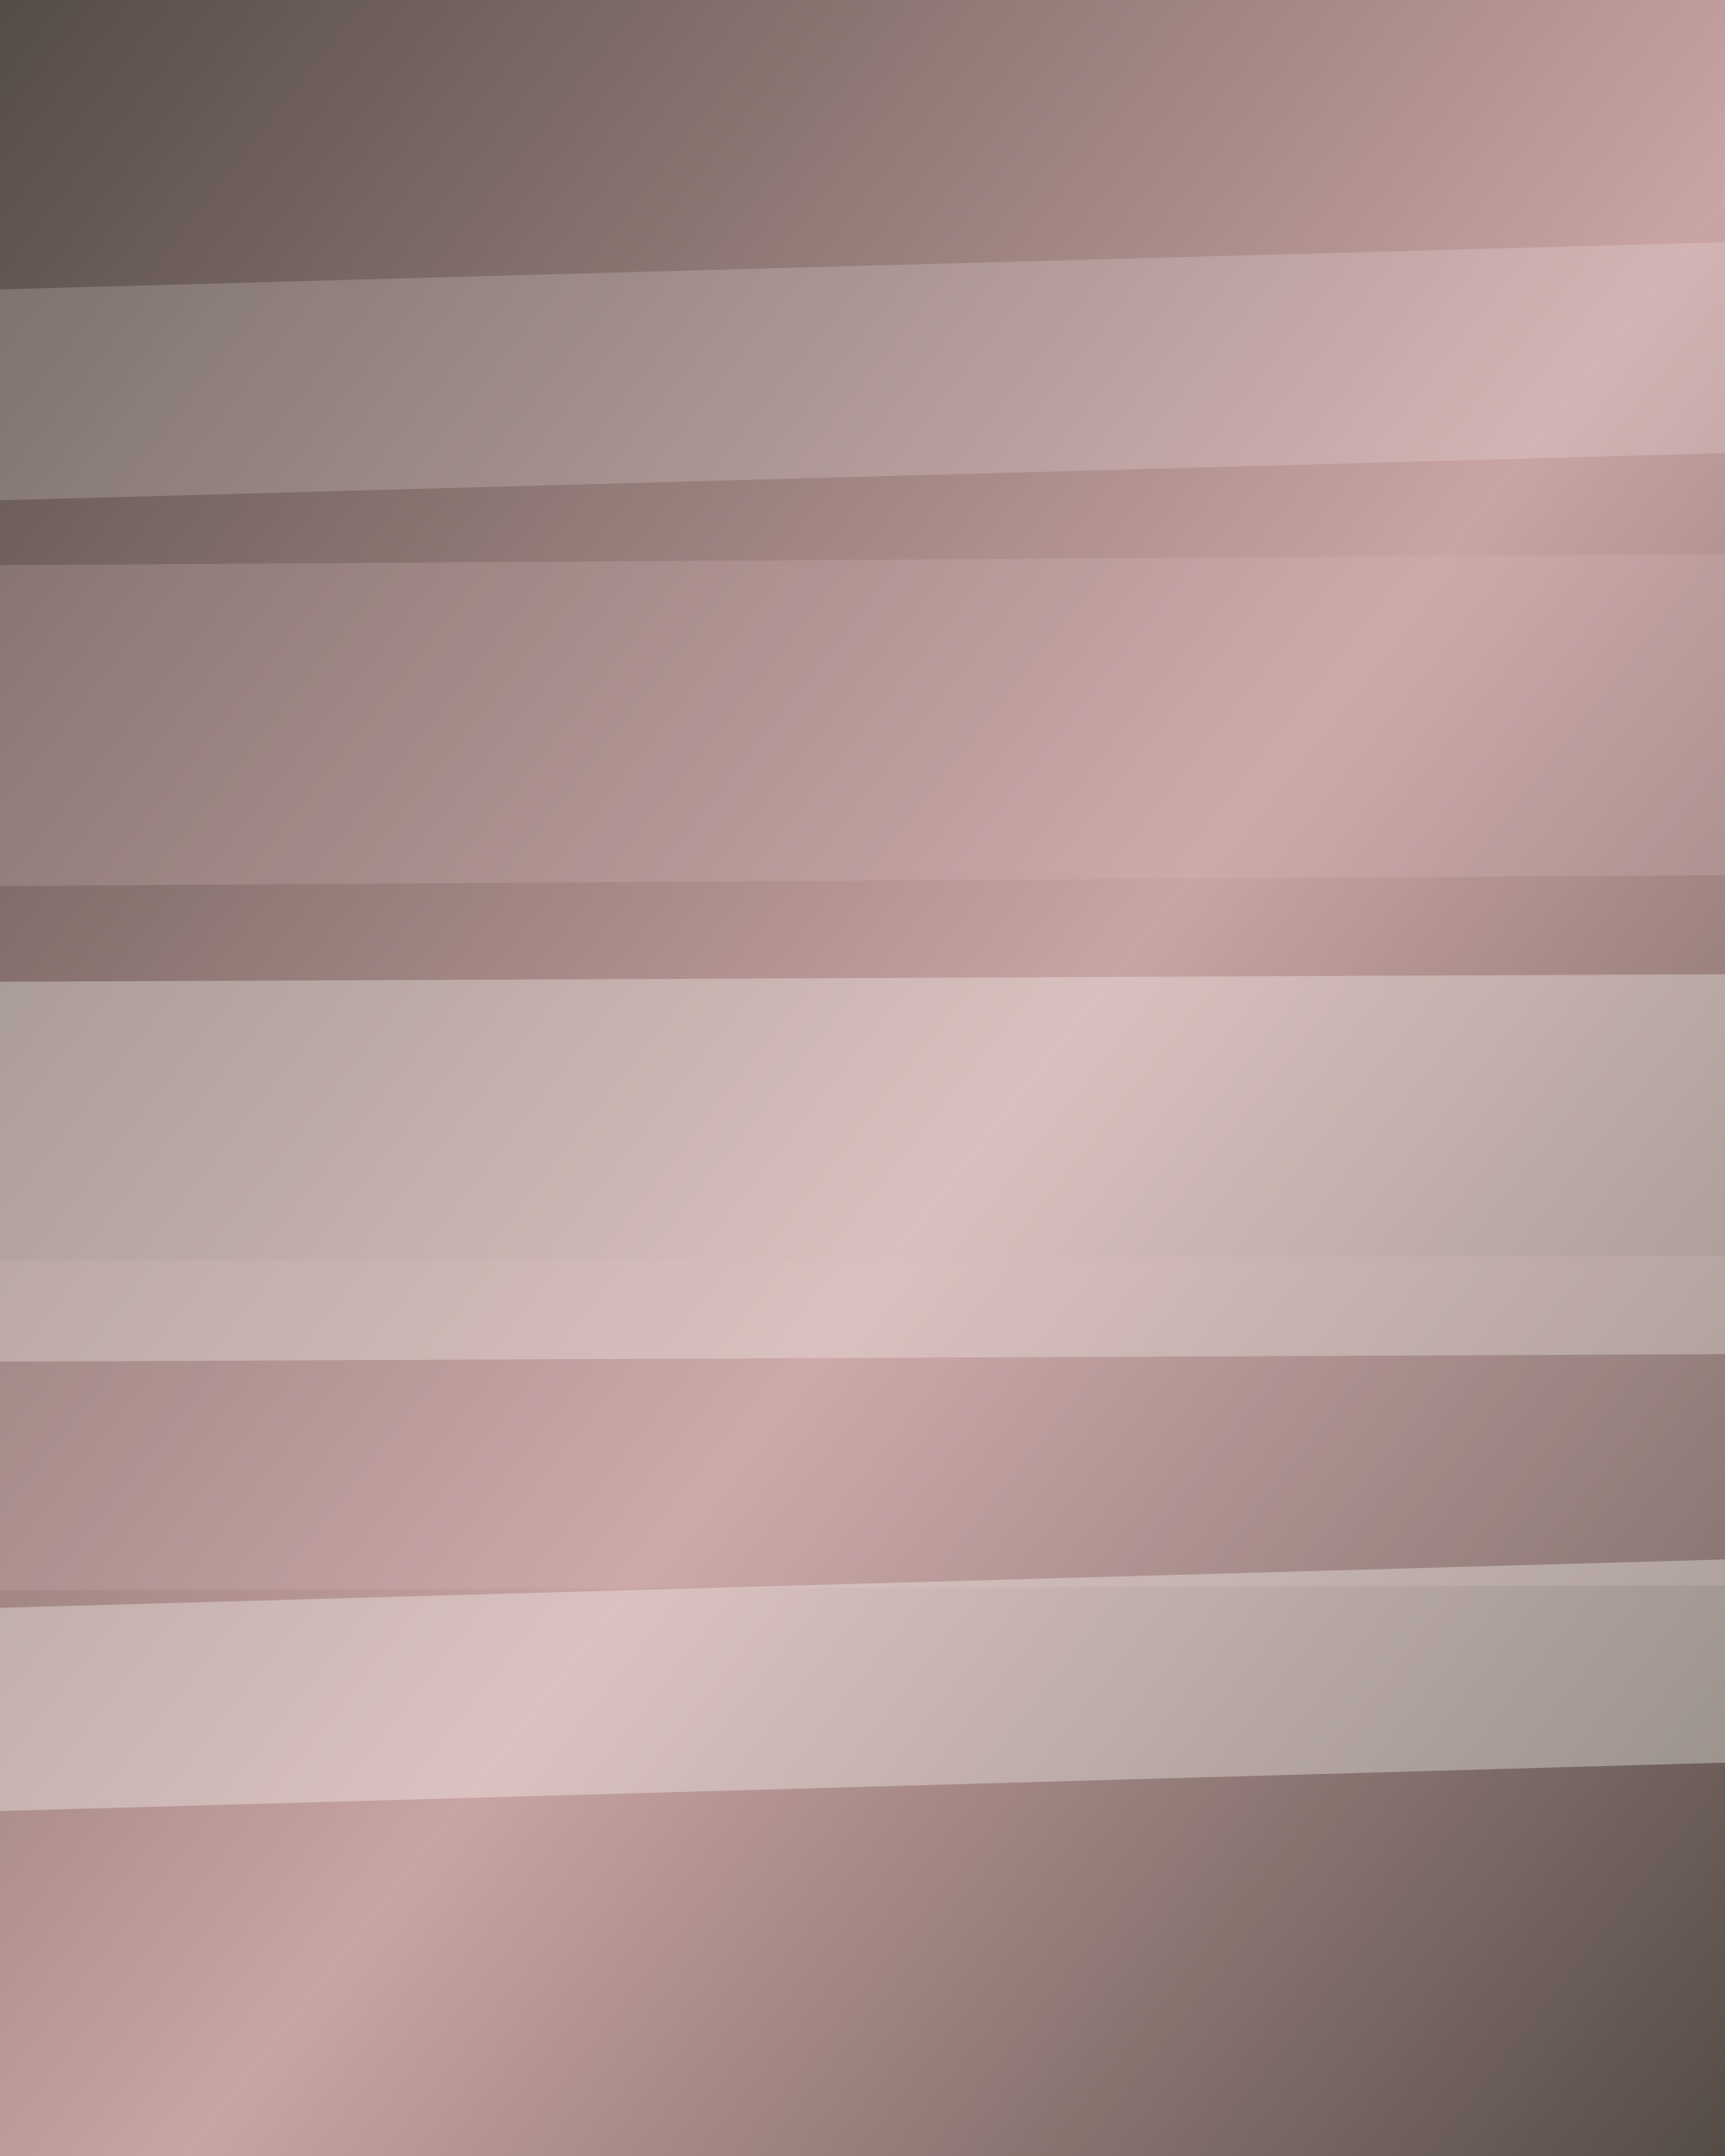
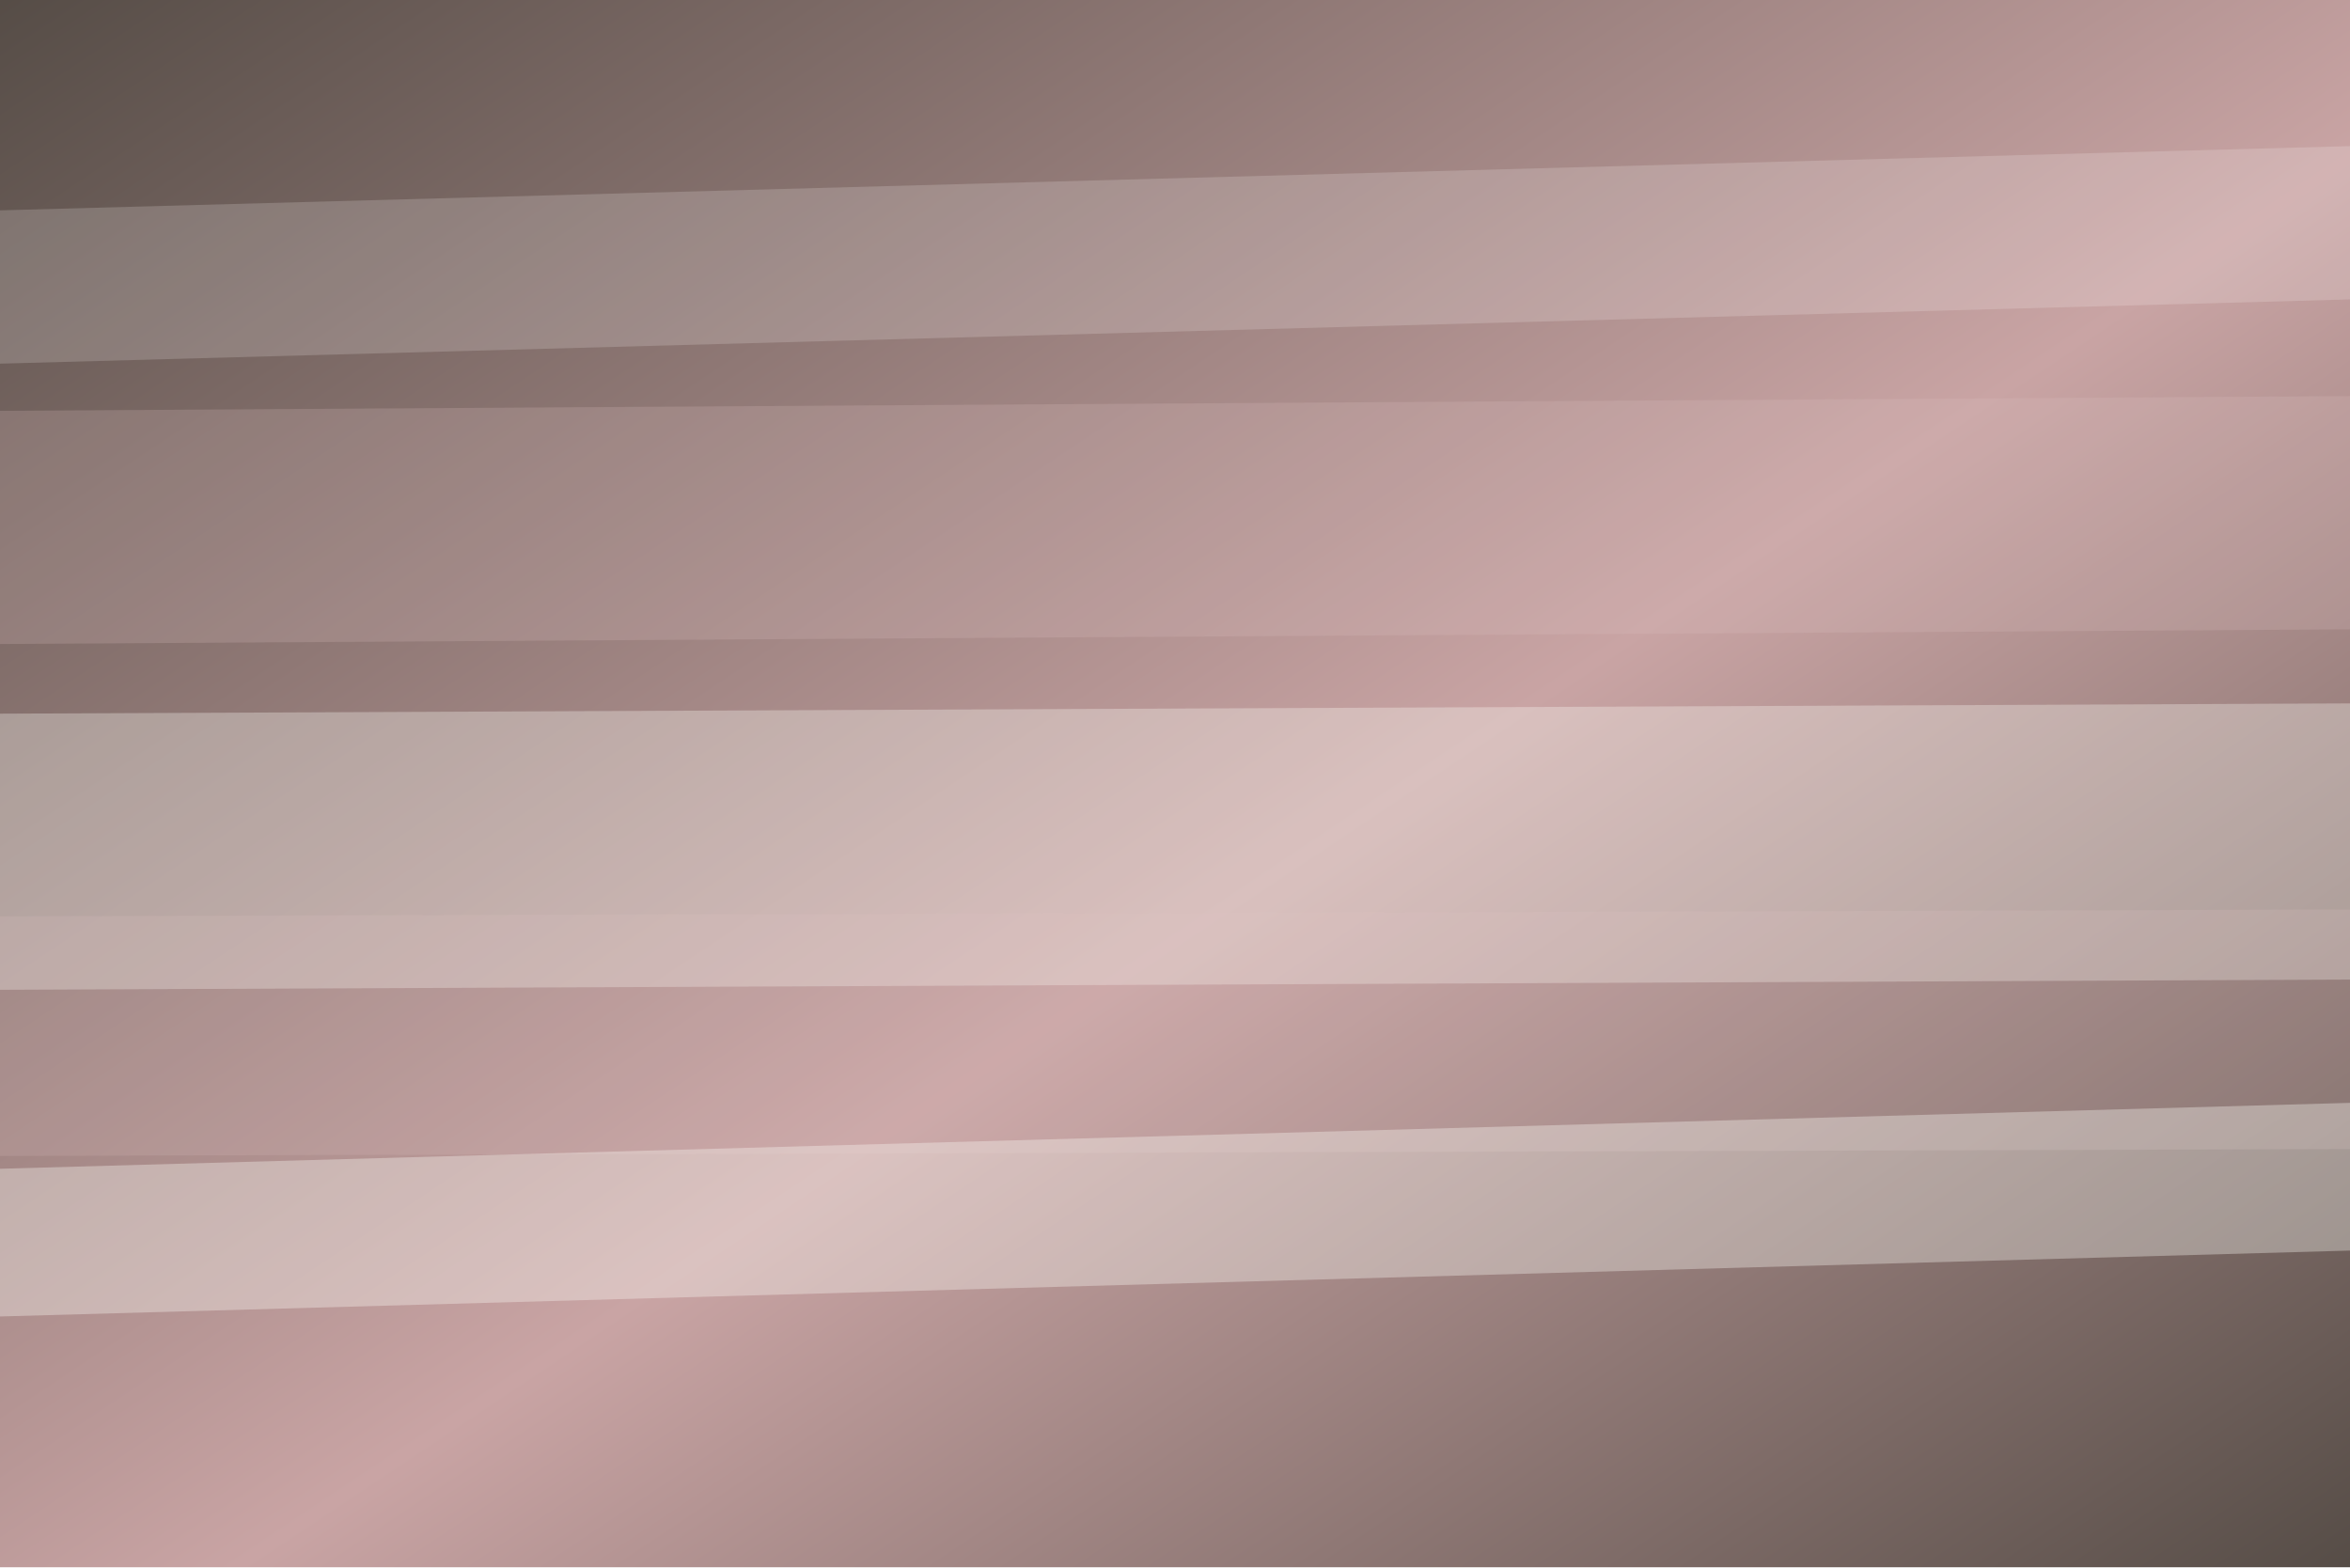
- <svg xmlns="http://www.w3.org/2000/svg" viewBox="0 0 1280 1600" width="1280" height="1600" preserveAspectRatio="xMidYMid slice" role="img" aria-label="Studioz D placeholder image">
+ <svg xmlns="http://www.w3.org/2000/svg" viewBox="0 0 1600 1067" width="1600" height="1067" preserveAspectRatio="xMidYMid slice" role="img" aria-label="Studioz D placeholder image">
  <defs>
    <linearGradient id="layers-1fi2sn" x1="0" y1="0" x2="1" y2="1">
      <stop offset="0%" stop-color="#554C46" />
      <stop offset="55%" stop-color="#C9A4A4" />
      <stop offset="100%" stop-color="#554C46" />
    </linearGradient>
  </defs>
-   <rect width="1280" height="1600" fill="url(#layers-1fi2sn)" />
-   <path d="M0 214.758 L1280 179.763 L1280 336.271 L0 371.266 Z" fill="#FDFBF7" opacity="0.18" />
-   <path d="M0 419.42 L1280 411.394 L1280 649.465 L0 657.491 Z" fill="#DCC0C0" opacity="0.22" />
-   <path d="M0 728.587 L1280 722.994 L1280 1004.921 L0 1010.513 Z" fill="#FDFBF7" opacity="0.32" />
-   <path d="M0 935.502 L1280 931.747 L1280 1176.39 L0 1180.145 Z" fill="#DCC0C0" opacity="0.18" />
-   <path d="M0 1193.197 L1280 1157.298 L1280 1308.101 L0 1344.001 Z" fill="#FDFBF7" opacity="0.34" />
+   <rect width="1600" height="1067" fill="url(#layers-1fi2sn)" />
+   <path d="M0 143.217 L1600 99.472 L1600 203.844 L0 247.588 Z" fill="#FDFBF7" opacity="0.18" />
+   <path d="M0 279.701 L1600 269.669 L1600 428.432 L0 438.464 Z" fill="#DCC0C0" opacity="0.22" />
+   <path d="M0 485.876 L1600 478.885 L1600 666.895 L0 673.886 Z" fill="#FDFBF7" opacity="0.32" />
+   <path d="M0 623.863 L1600 619.169 L1600 782.316 L0 787.009 Z" fill="#DCC0C0" opacity="0.18" />
+   <path d="M0 795.713 L1600 750.839 L1600 851.406 L0 896.28 Z" fill="#FDFBF7" opacity="0.34" />
</svg>
